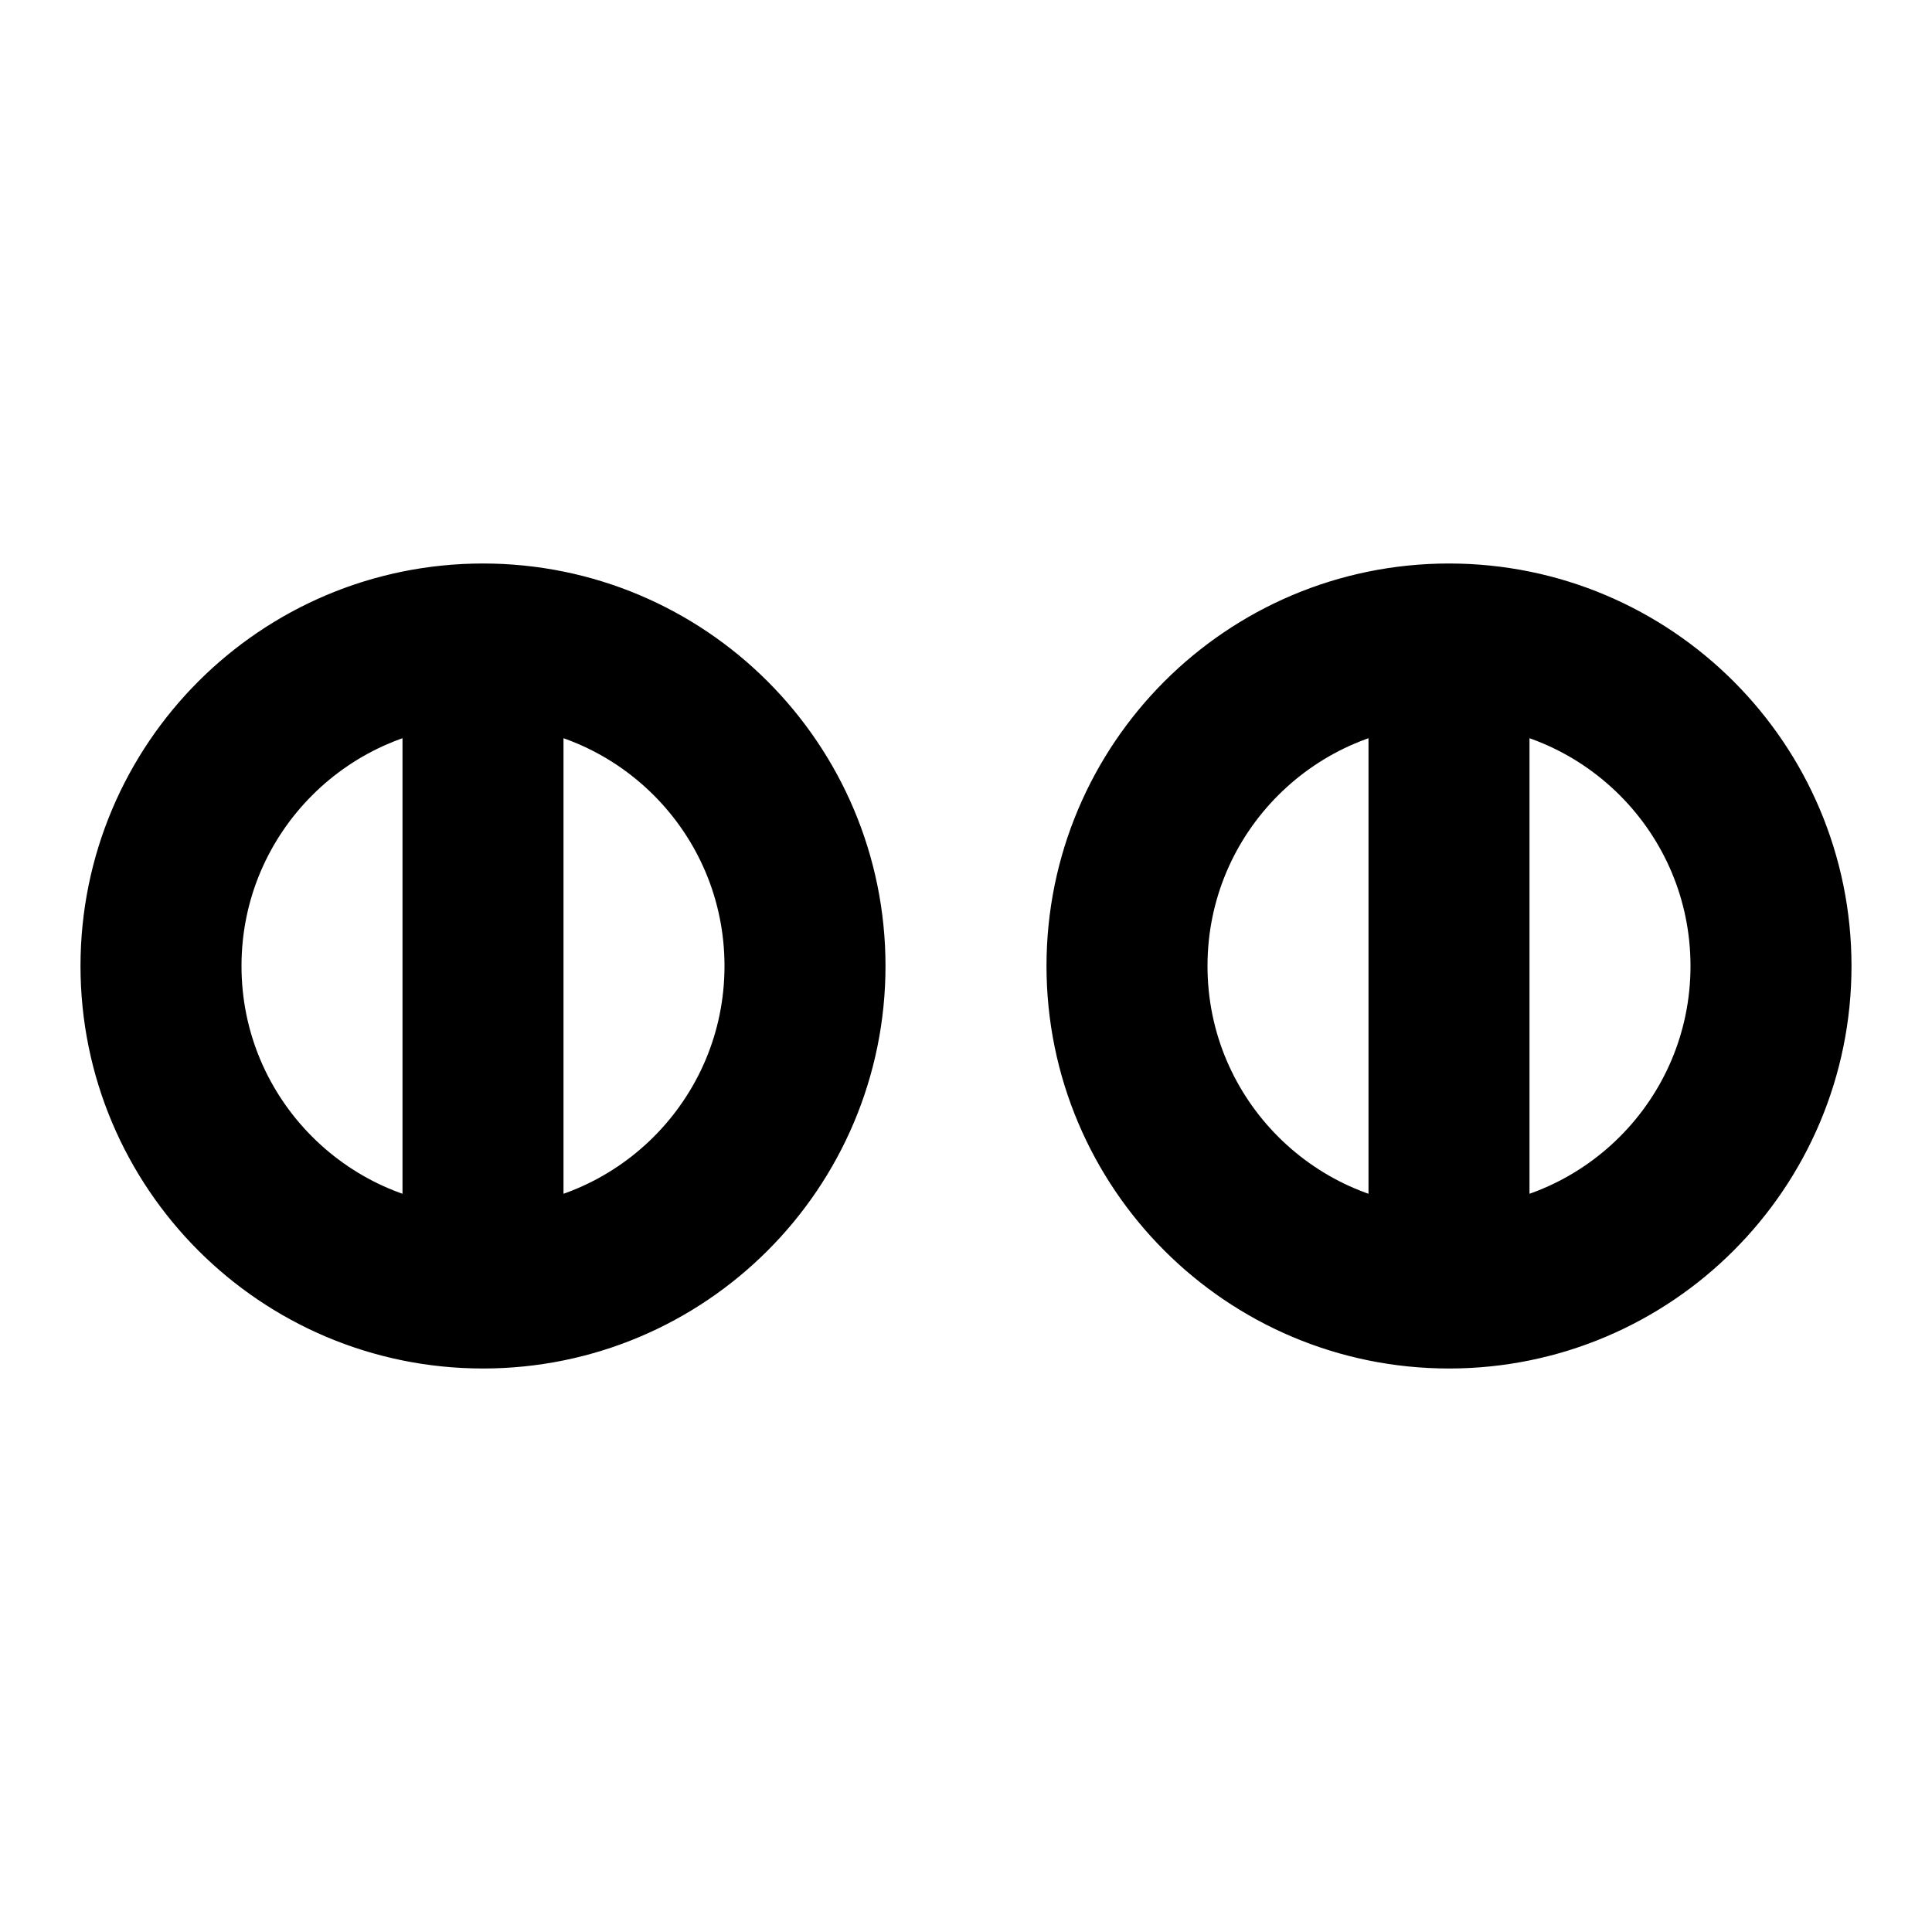
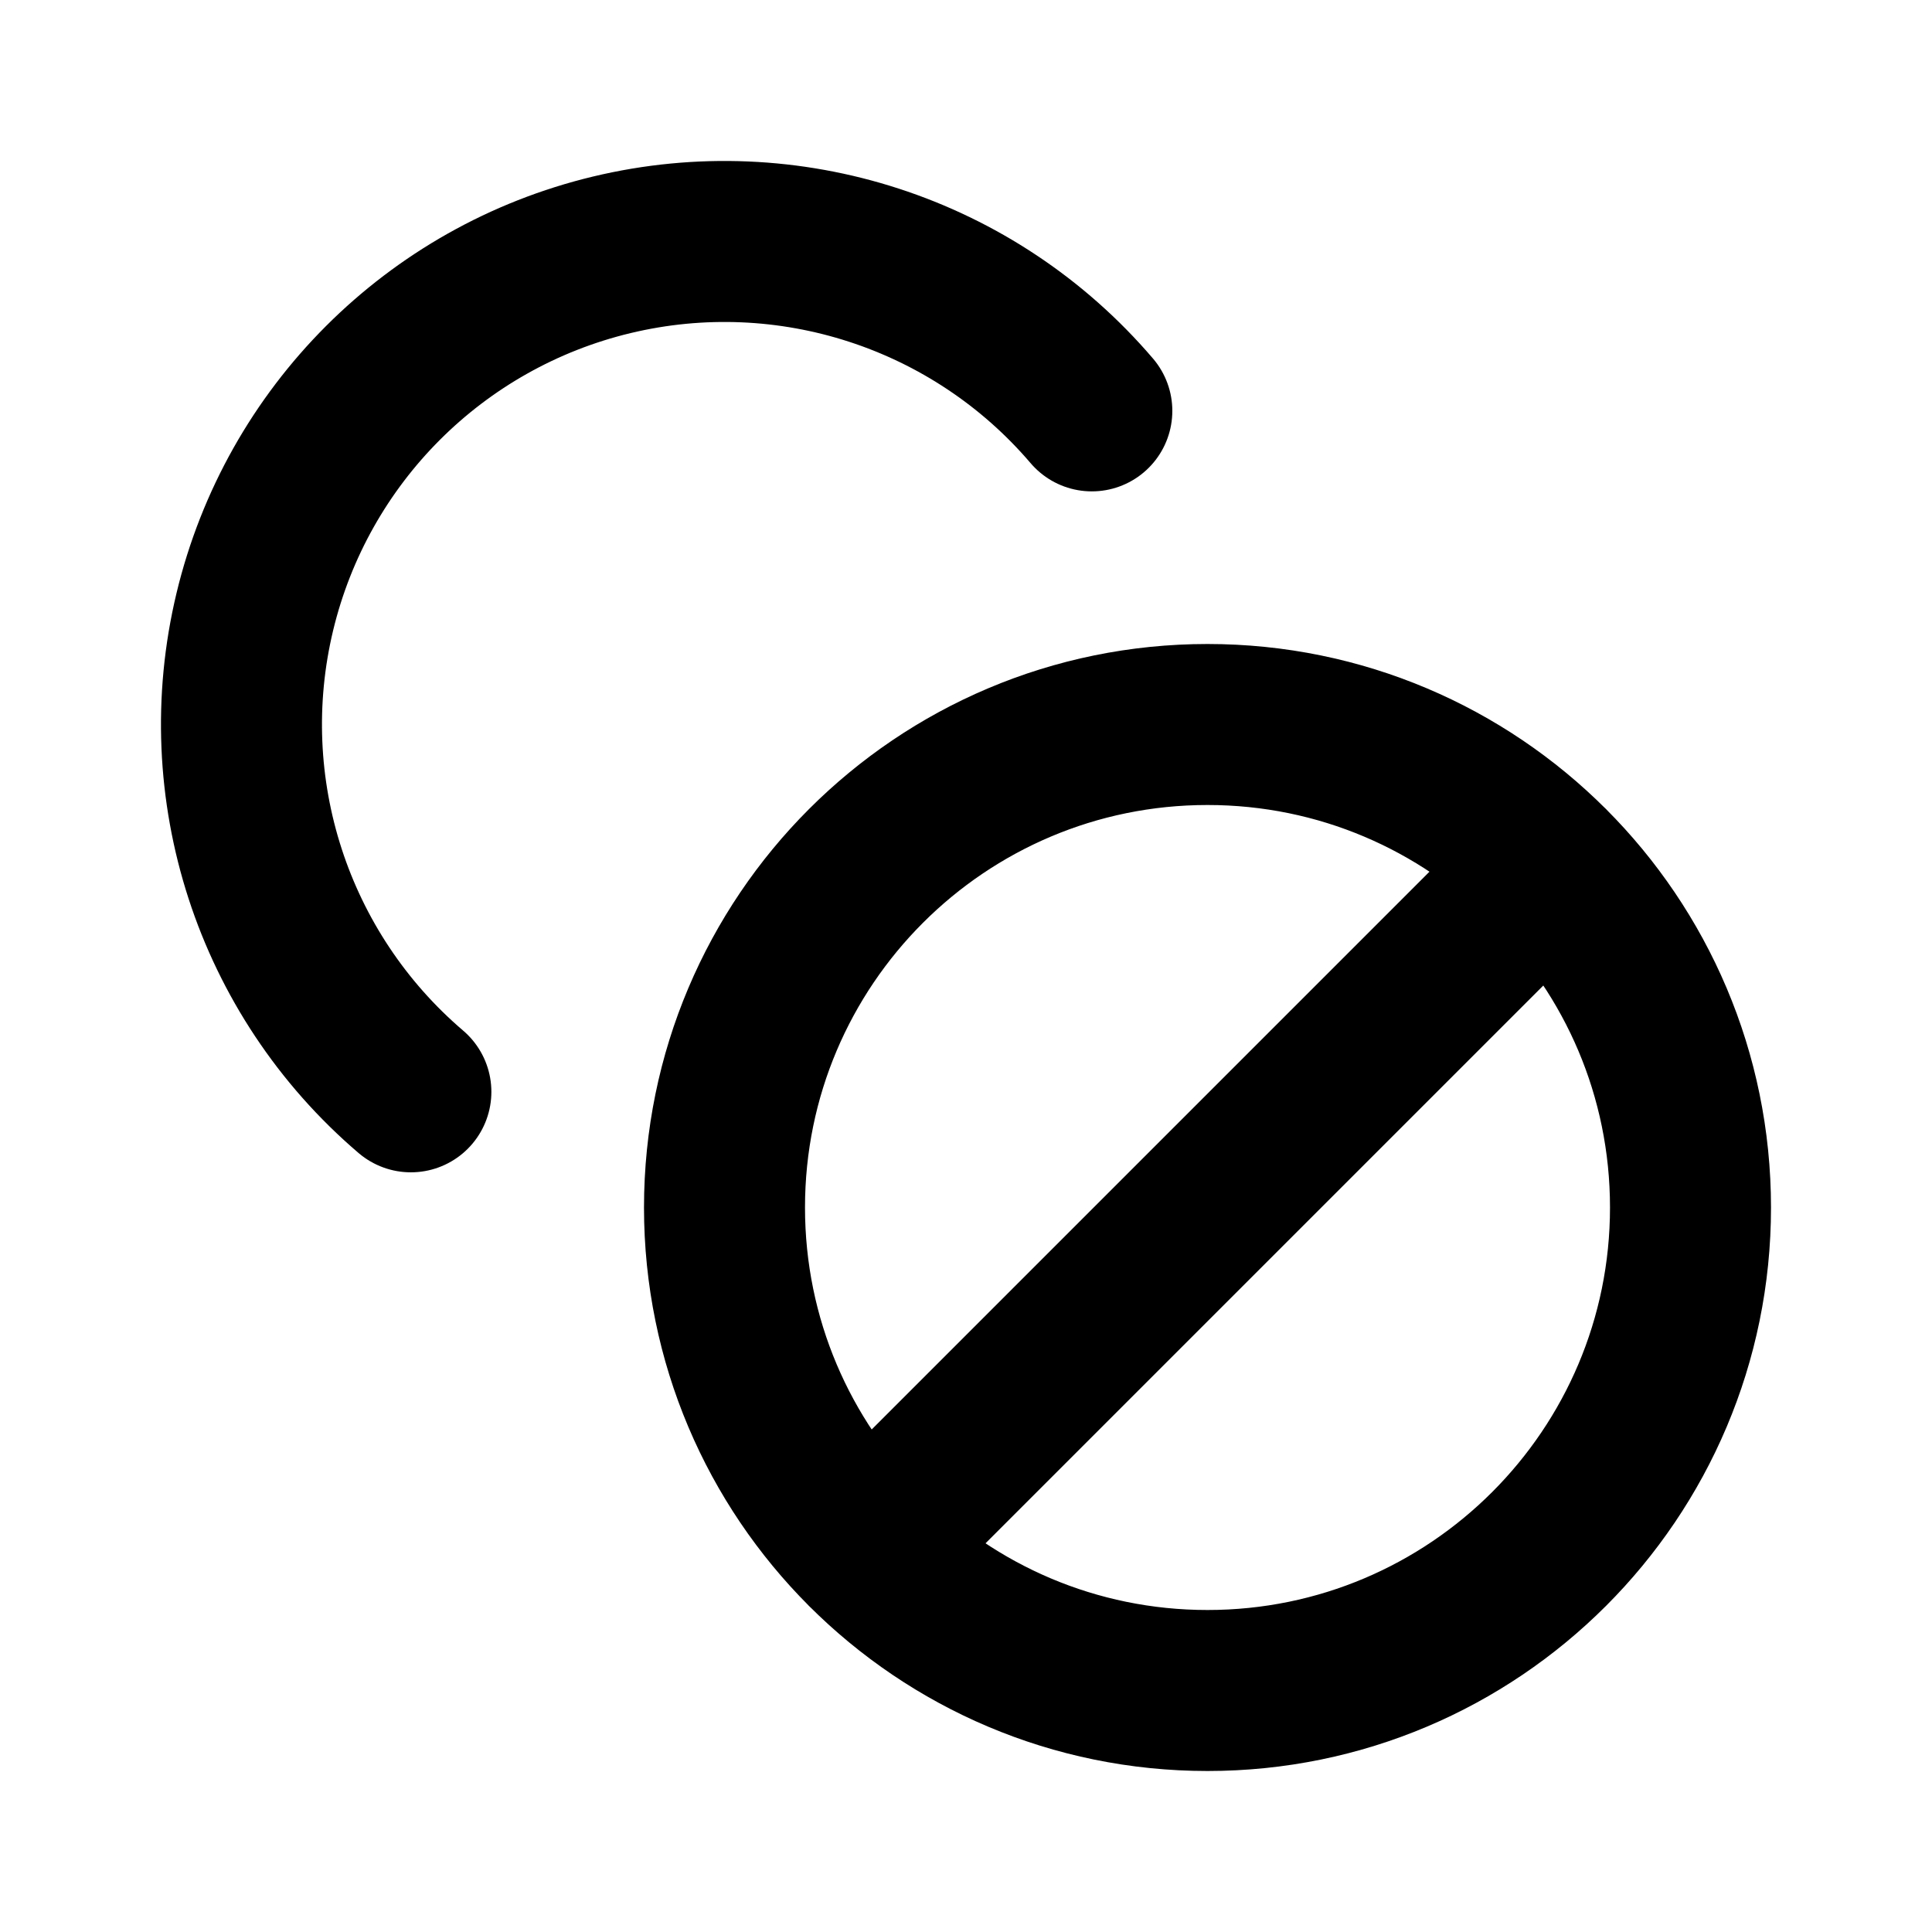
<svg xmlns="http://www.w3.org/2000/svg" width="24" height="24" viewBox="0 0 24 24" fill="none" stroke="currentColor" stroke-width="2" stroke-linecap="round" stroke-linejoin="round">
-   <path d="M6 8v8a4 4 0 1 1 0-8 4 4 0 1 1 0 8m12-8v8a4 4 0 1 1 0-8 4 4 0 1 1 0 8" />
+   <path d="M9 15a6 6 0 1 0 12 0 6 6 0 1 0-12 0m1.757 4.243 8.486-8.486M5.104 13.563a6 6 0 1 1 8.459-8.459" />
</svg>
